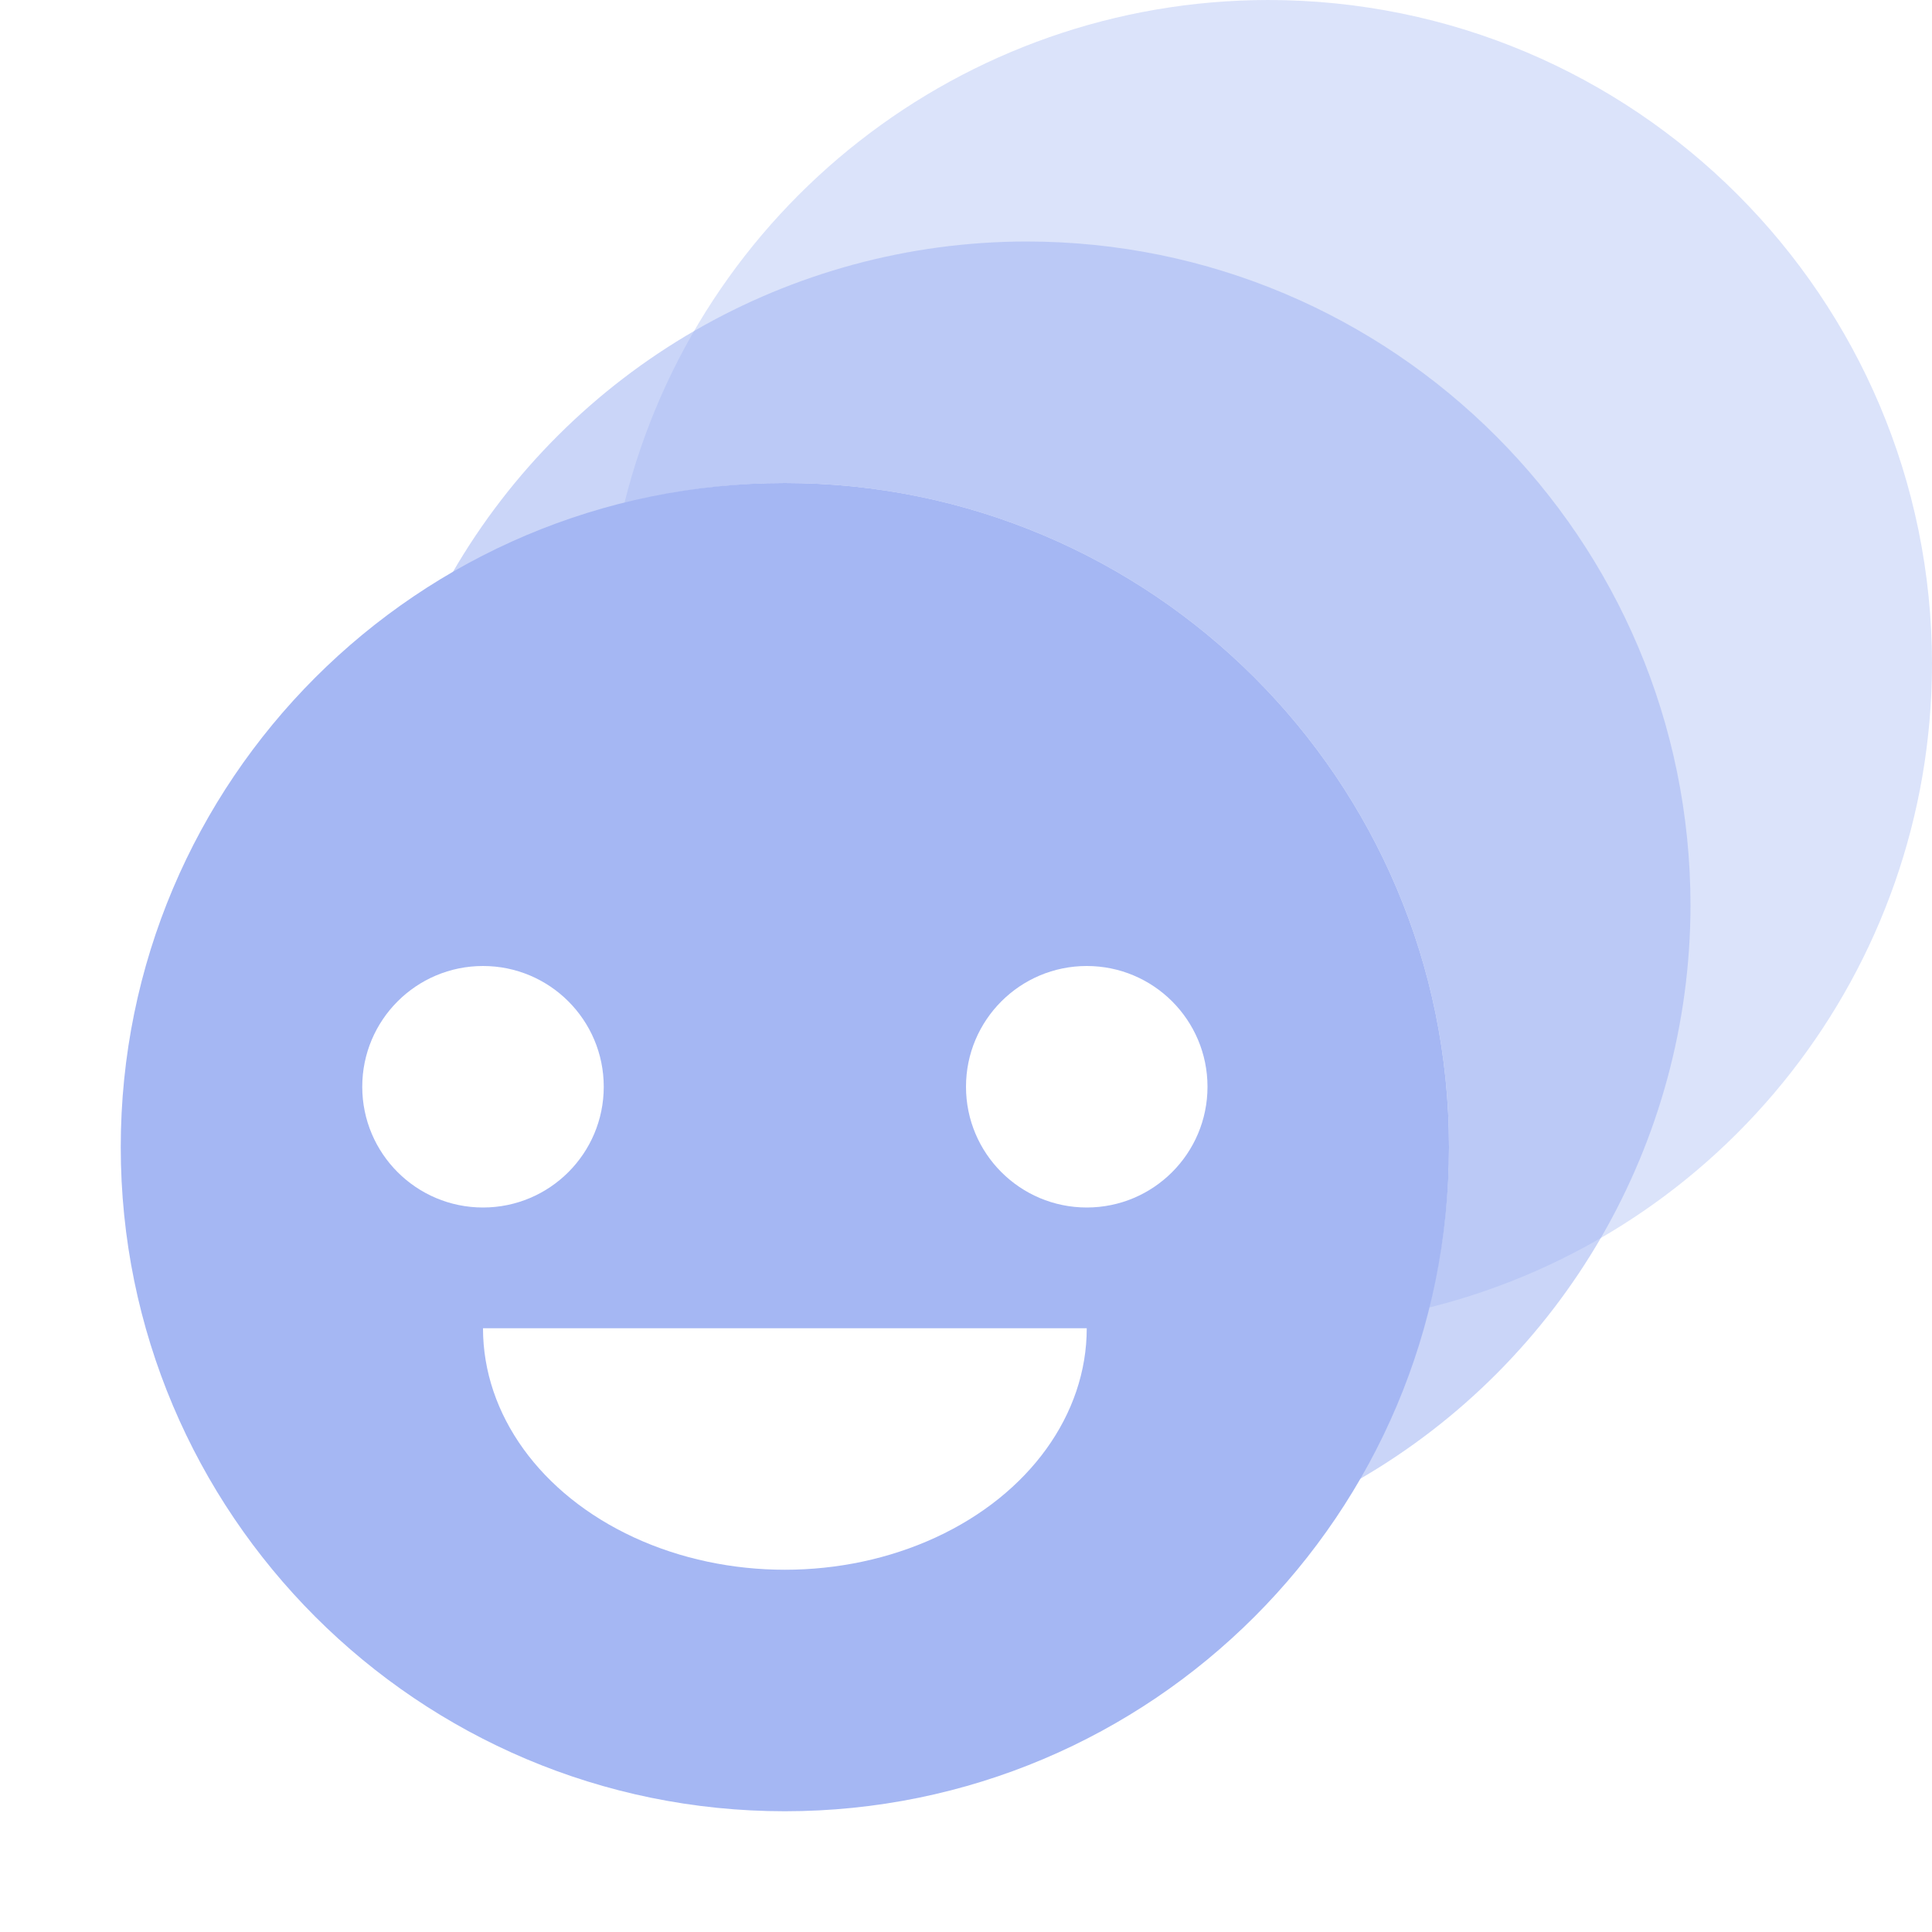
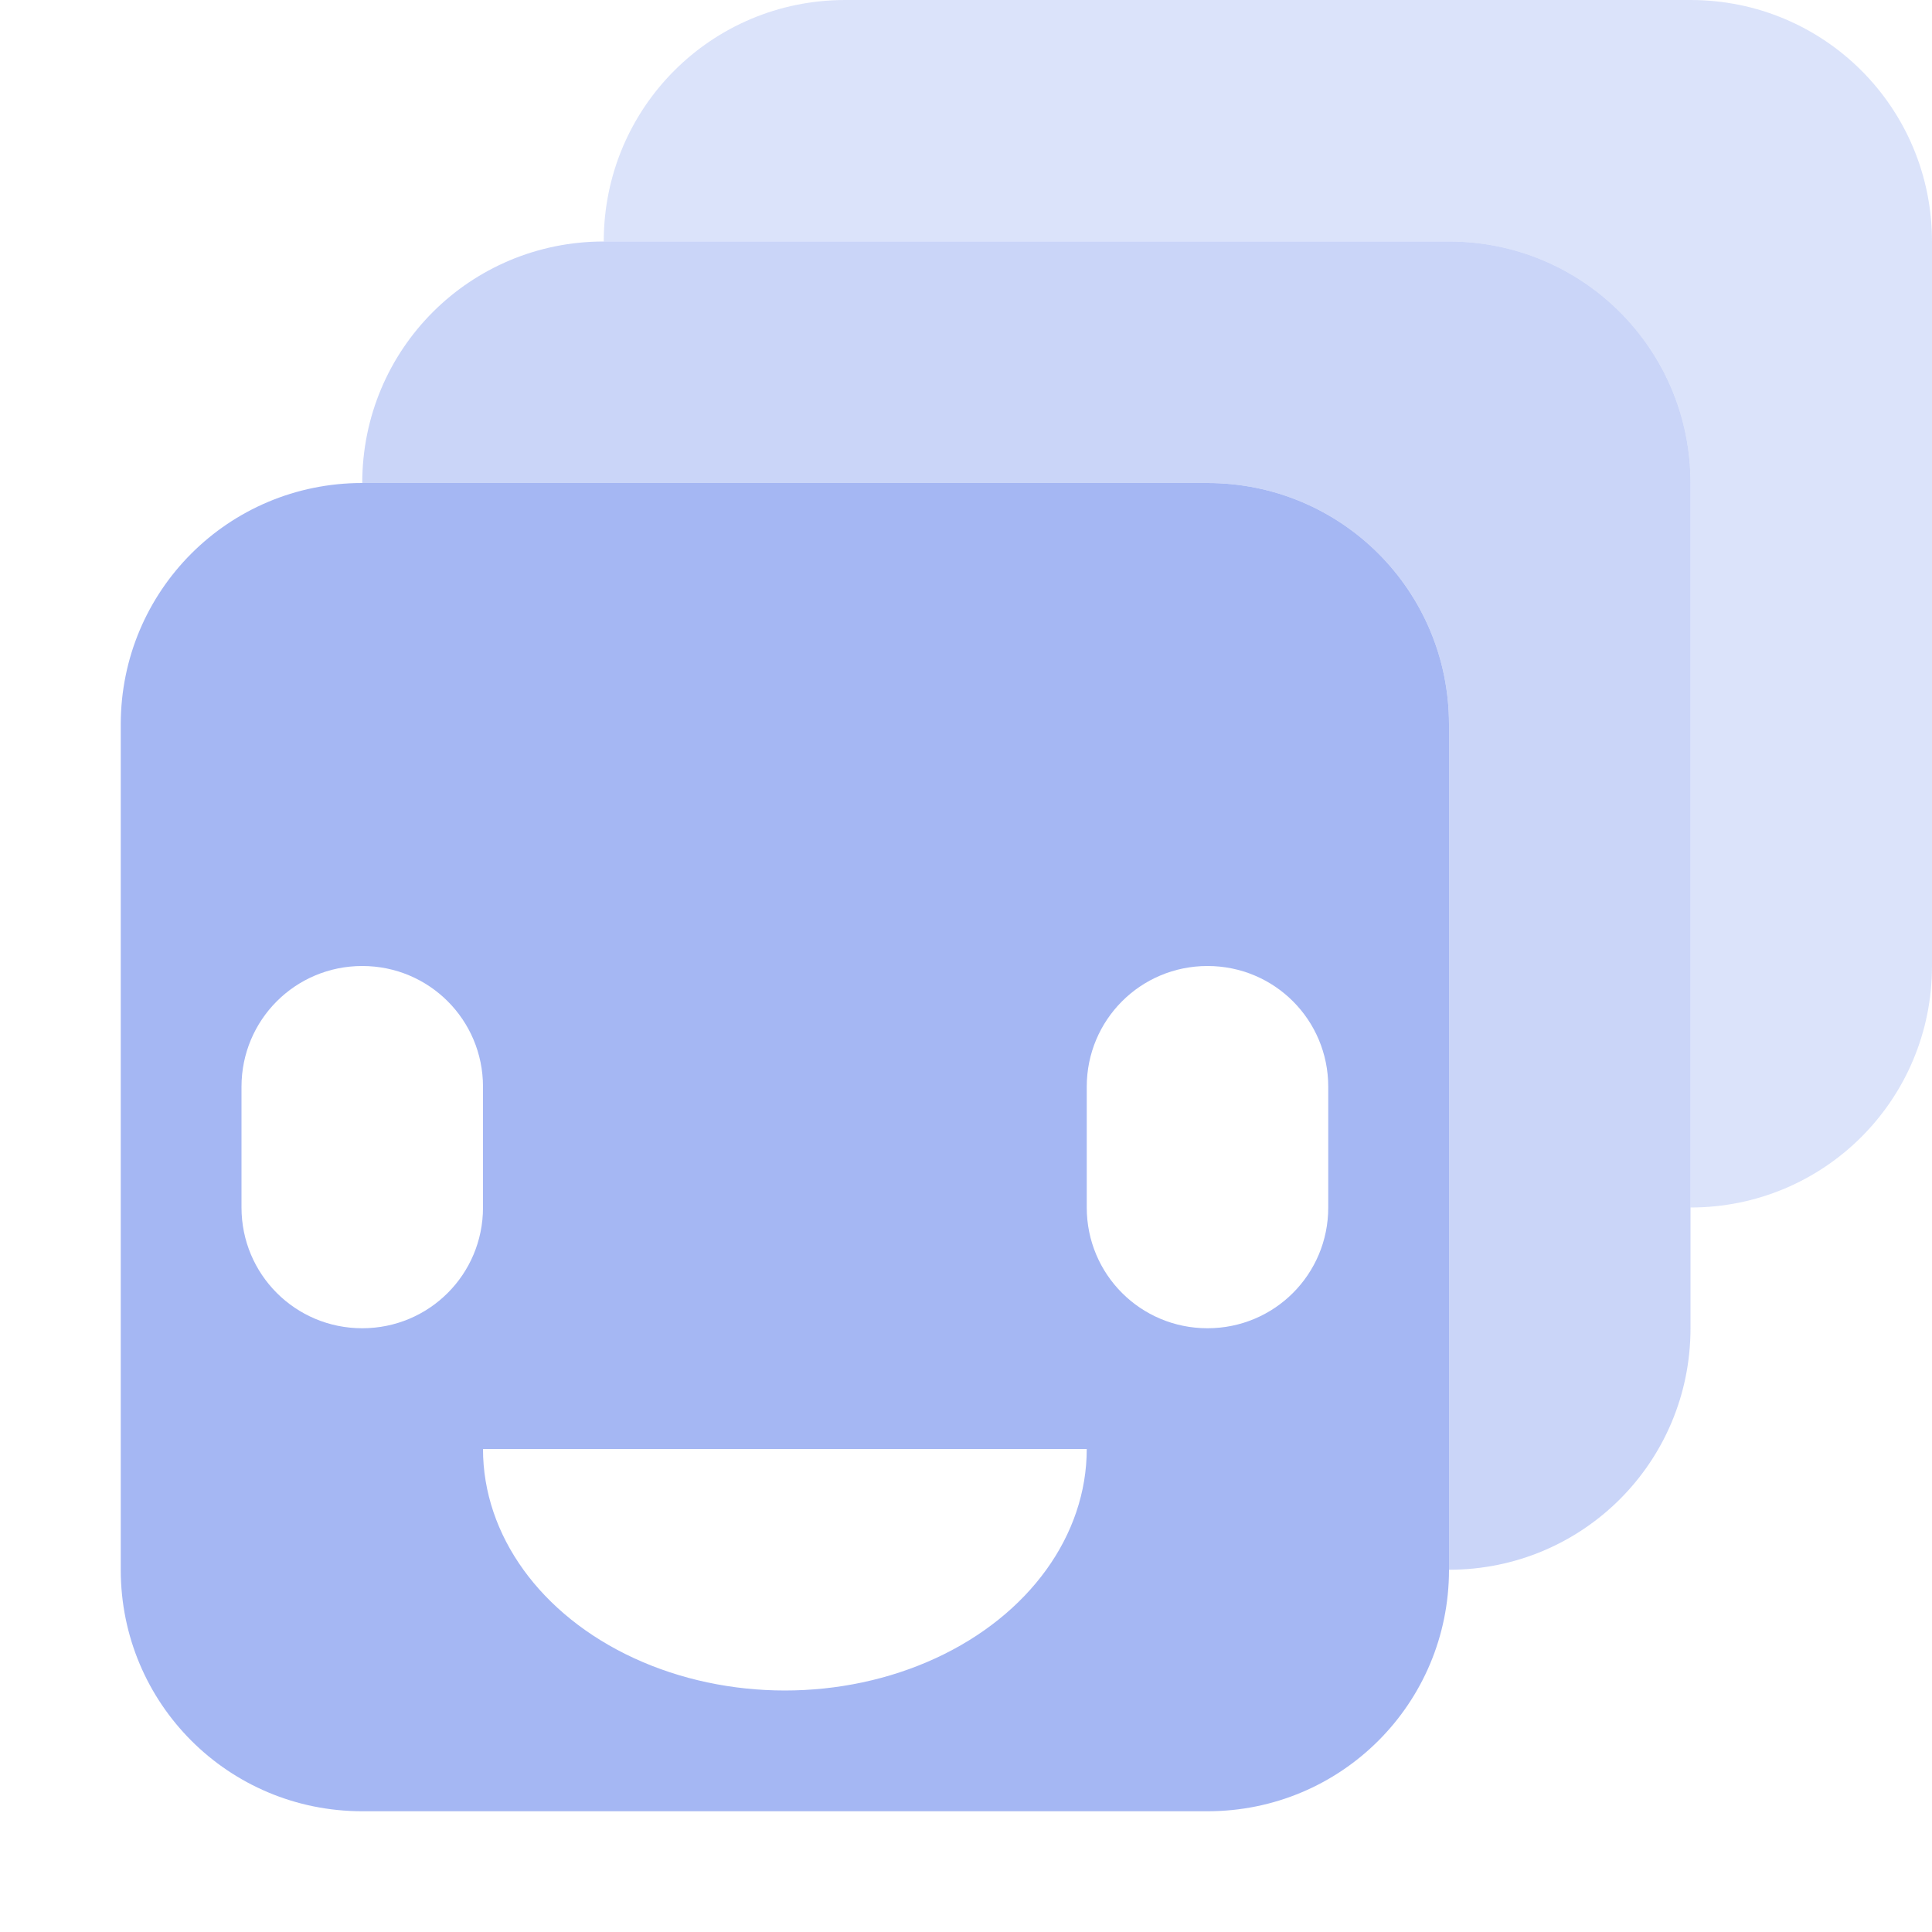
<svg xmlns="http://www.w3.org/2000/svg" width="16" height="16" viewBox="0 0 16 16" id="svg2" version="1.1">
  <defs id="defs4" />
-   <g id="layer1" transform="translate(0,-1036.362)">
-     <path style="opacity:1;fill:#a5b7f3;fill-opacity:0.392;stroke:none;stroke-width:2;stroke-linecap:round;stroke-linejoin:miter;stroke-miterlimit:4;stroke-dasharray:none;stroke-dashoffset:0;stroke-opacity:1" d="M 10.5 0 A 5.5 5.5 0 0 0 5.17 4.17 A 5.5 5.5 0 0 1 6.5 4 A 5.5 5.5 0 0 1 12 9.5 A 5.5 5.5 0 0 1 11.83 10.83 A 5.5 5.5 0 0 0 16 5.5 A 5.5 5.5 0 0 0 10.5 0 z " transform="translate(0,1036.362)" id="ellipse4157" />
-     <path style="opacity:1;fill:#a5b7f3;fill-opacity:0.588;stroke:none;stroke-width:2;stroke-linecap:round;stroke-linejoin:miter;stroke-miterlimit:4;stroke-dasharray:none;stroke-dashoffset:0;stroke-opacity:1" d="M 8.5 2 A 5.5 5.5 0 0 0 3.744 4.748 A 5.5 5.5 0 0 1 6.5 4 A 5.5 5.5 0 0 1 12 9.5 A 5.5 5.5 0 0 1 11.256 12.252 A 5.5 5.5 0 0 0 14 7.5 A 5.5 5.5 0 0 0 8.5 2 z " transform="translate(0,1036.362)" id="ellipse4155" />
-     <path style="opacity:1;fill:#a5b7f3;fill-opacity:1;stroke:none;stroke-width:2;stroke-linecap:round;stroke-linejoin:miter;stroke-miterlimit:4;stroke-dasharray:none;stroke-dashoffset:0;stroke-opacity:1" d="M 6.5 4 A 5.5 5.5 0 0 0 1 9.5 A 5.5 5.5 0 0 0 6.5 15 A 5.5 5.5 0 0 0 12 9.5 A 5.5 5.5 0 0 0 6.5 4 z M 4 8 A 1 1 0 0 1 5 9 A 1 1 0 0 1 4 10 A 1 1 0 0 1 3 9 A 1 1 0 0 1 4 8 z M 9 8 A 1 1 0 0 1 10 9 A 1 1 0 0 1 9 10 A 1 1 0 0 1 8 9 A 1 1 0 0 1 9 8 z M 4 11 L 9 11 A 2.5 2 0 0 1 7.75 12.732 A 2.5 2 0 0 1 5.25 12.732 A 2.5 2 0 0 1 4 11 z " transform="translate(0,1036.362)" id="path4139" />
+   <g id="layer1">
+     <path style="fill:#a5b7f3;fill-opacity:0.392;stroke:none;stroke-width:2;stroke-linecap:round;stroke-linejoin:round;stroke-miterlimit:4;stroke-dasharray:none;stroke-opacity:1" d="M 7,0 C 5.892,0 5,0.892 5,2 h 7 c 1.108,0 2,0.892 2,2 v 6 c 1.108,0 2,-0.892 2,-2 V 2 C 16,0.892 15.108,0 14,0 Z" id="rect823" />
+     <path style="fill:#a5b7f3;fill-opacity:0.588;stroke:none;stroke-width:2;stroke-linecap:round;stroke-linejoin:round;stroke-miterlimit:4;stroke-dasharray:none;stroke-opacity:1" d="M 5 2 C 3.892 2 3 2.892 3 4 L 10 4 C 11.108 4 12 4.892 12 6 L 12 13 C 13.108 13 14 12.108 14 11 L 14 4 C 14 2.892 13.108 2 12 2 L 5 2 z " id="rect821" />
+     <path style="fill:#a5b7f3;fill-opacity:1;stroke:none;stroke-width:2;stroke-linecap:round;stroke-linejoin:round;stroke-miterlimit:4;stroke-dasharray:none;stroke-opacity:1" d="M 3 4 C 1.892 4 1 4.892 1 6 L 1 13 C 1 14.108 1.892 15 3 15 L 10 15 C 11.108 15 12 14.108 12 13 L 12 6 C 12 4.892 11.108 4 10 4 L 3 4 z M 3 8 C 3.554 8 4 8.446 4 9 L 4 10 C 4 10.554 3.554 11 3 11 C 2.446 11 2 10.554 2 10 L 2 9 C 2 8.446 2.446 8 3 8 z M 10 8 C 10.554 8 11 8.446 11 9 L 11 10 C 11 10.554 10.554 11 10 11 C 9.446 11 9 10.554 9 10 L 9 9 C 9 8.446 9.446 8 10 8 z M 4 12 L 9 12 A 2.5 2 0 0 1 7.75 13.732 A 2.5 2 0 0 1 5.25 13.732 A 2.5 2 0 0 1 4 12 z " id="rect819" />
  </g>
</svg>
